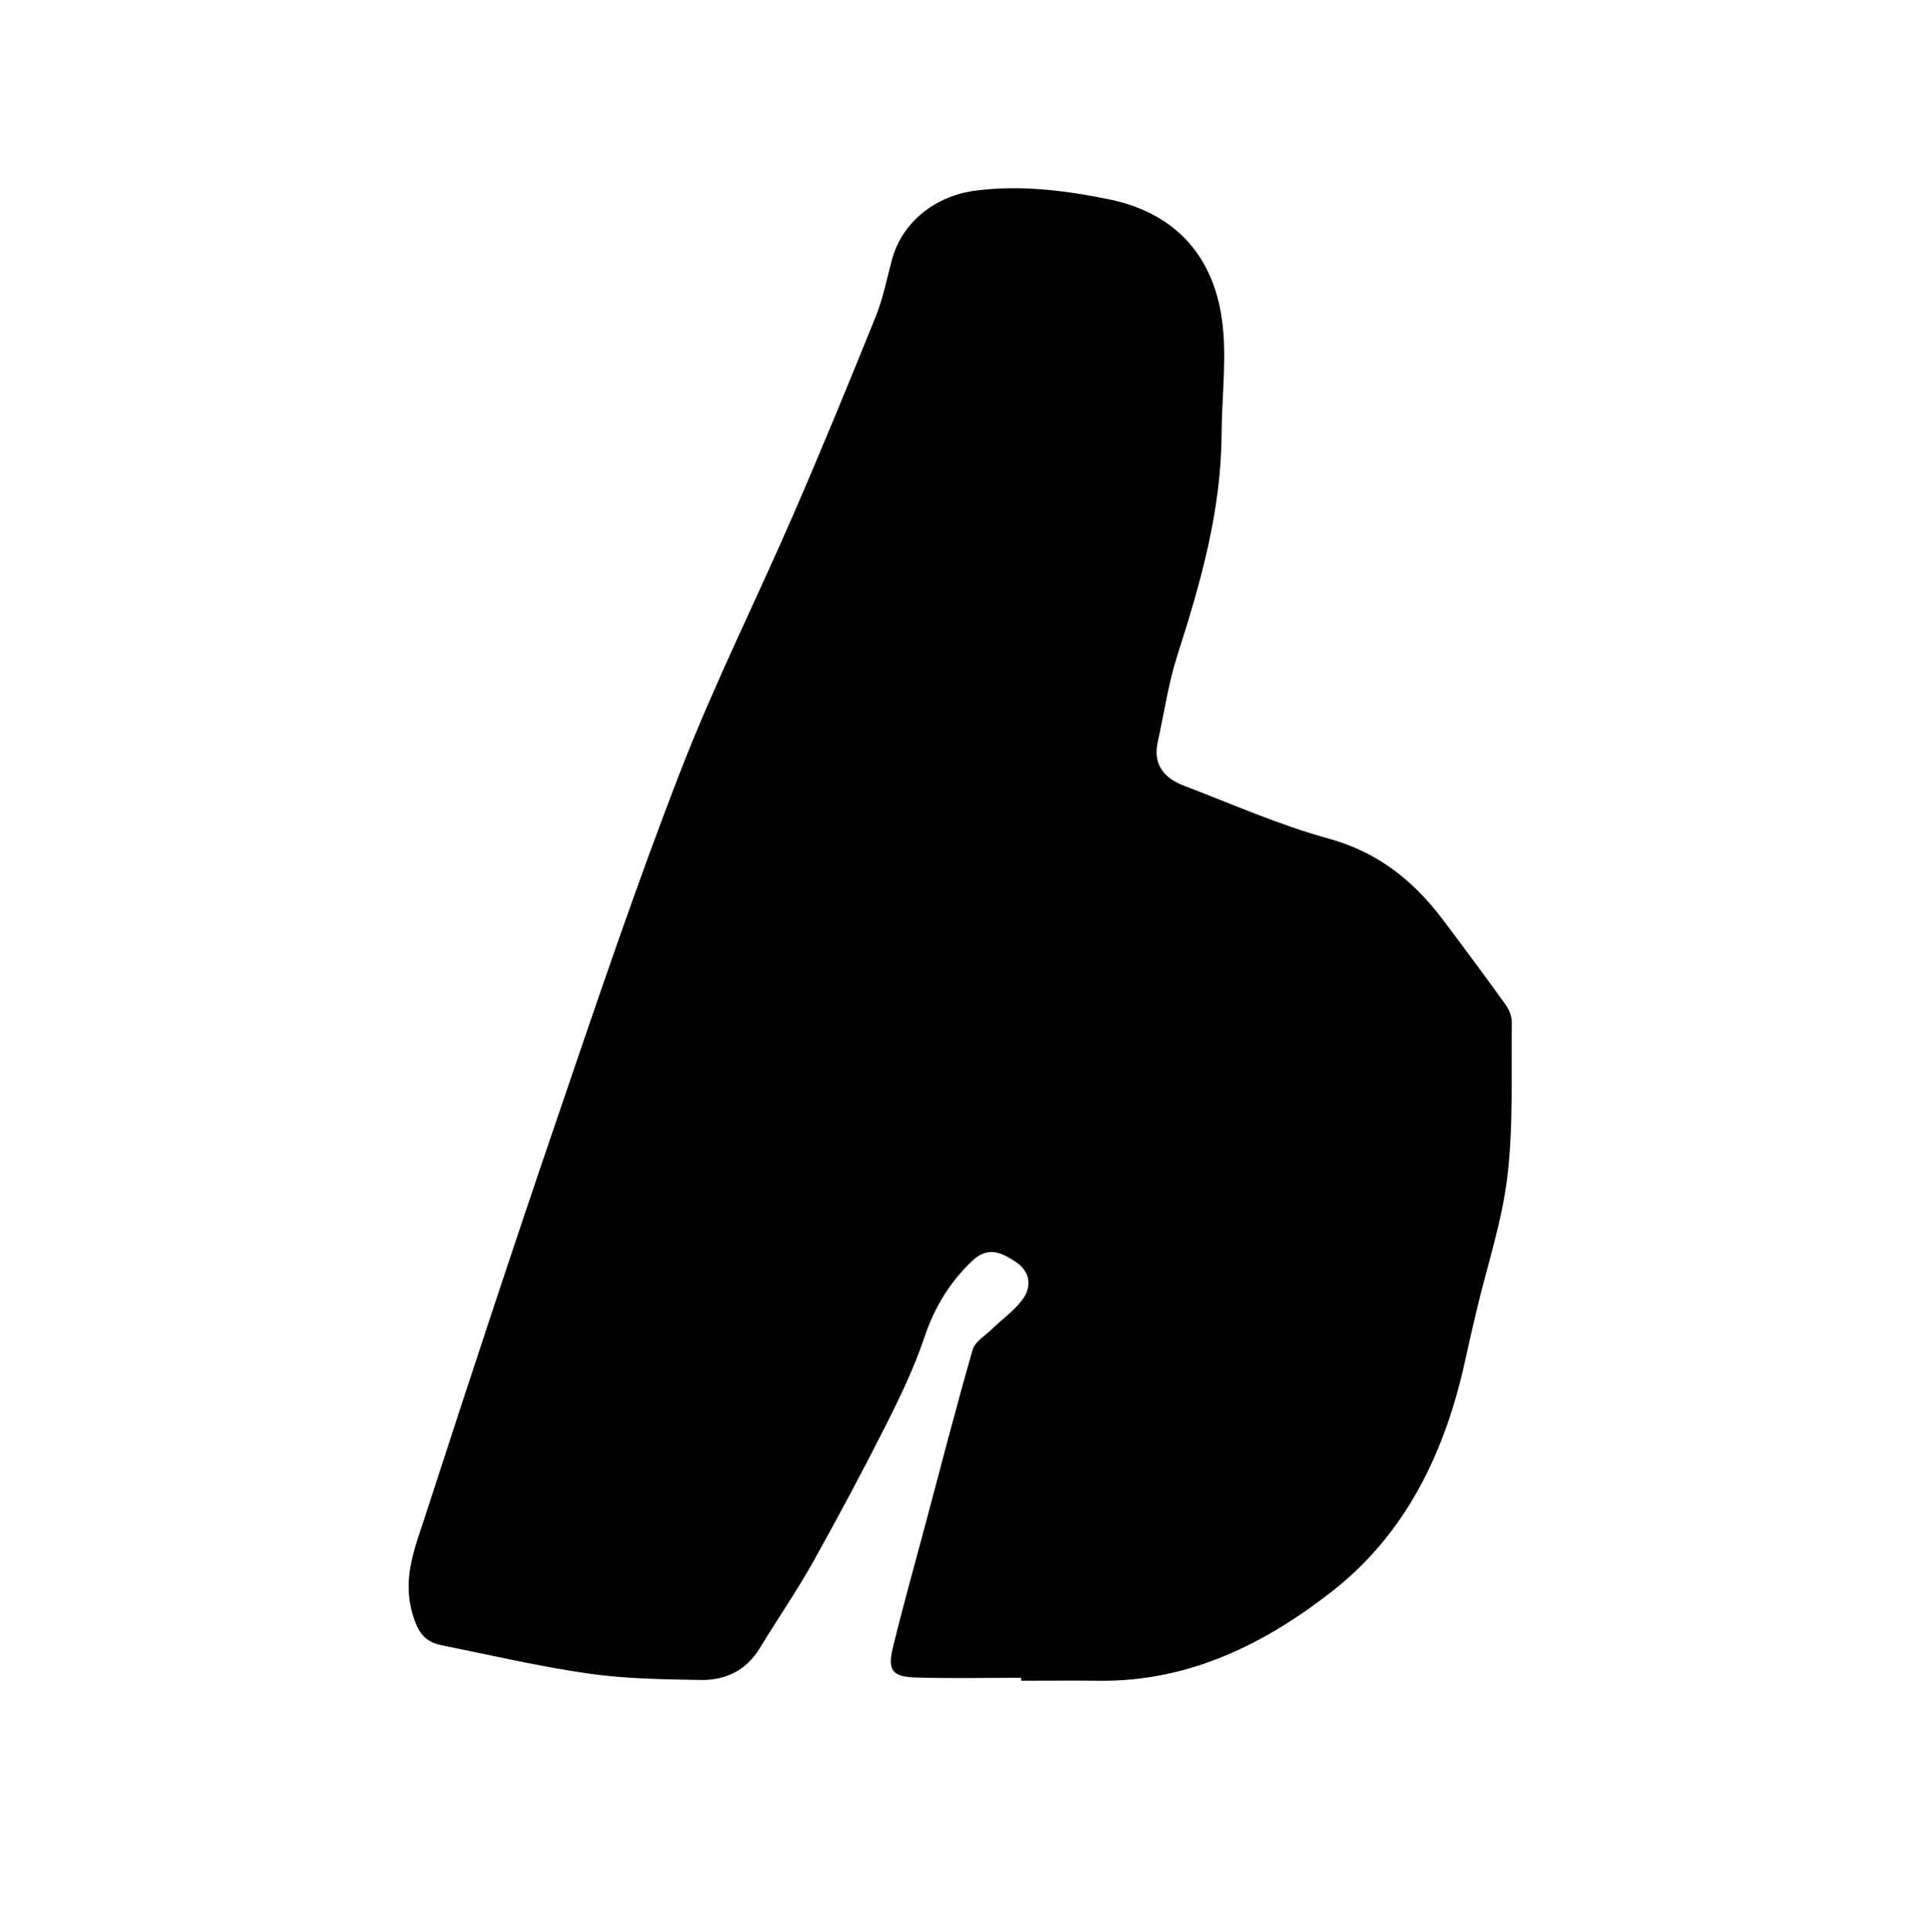
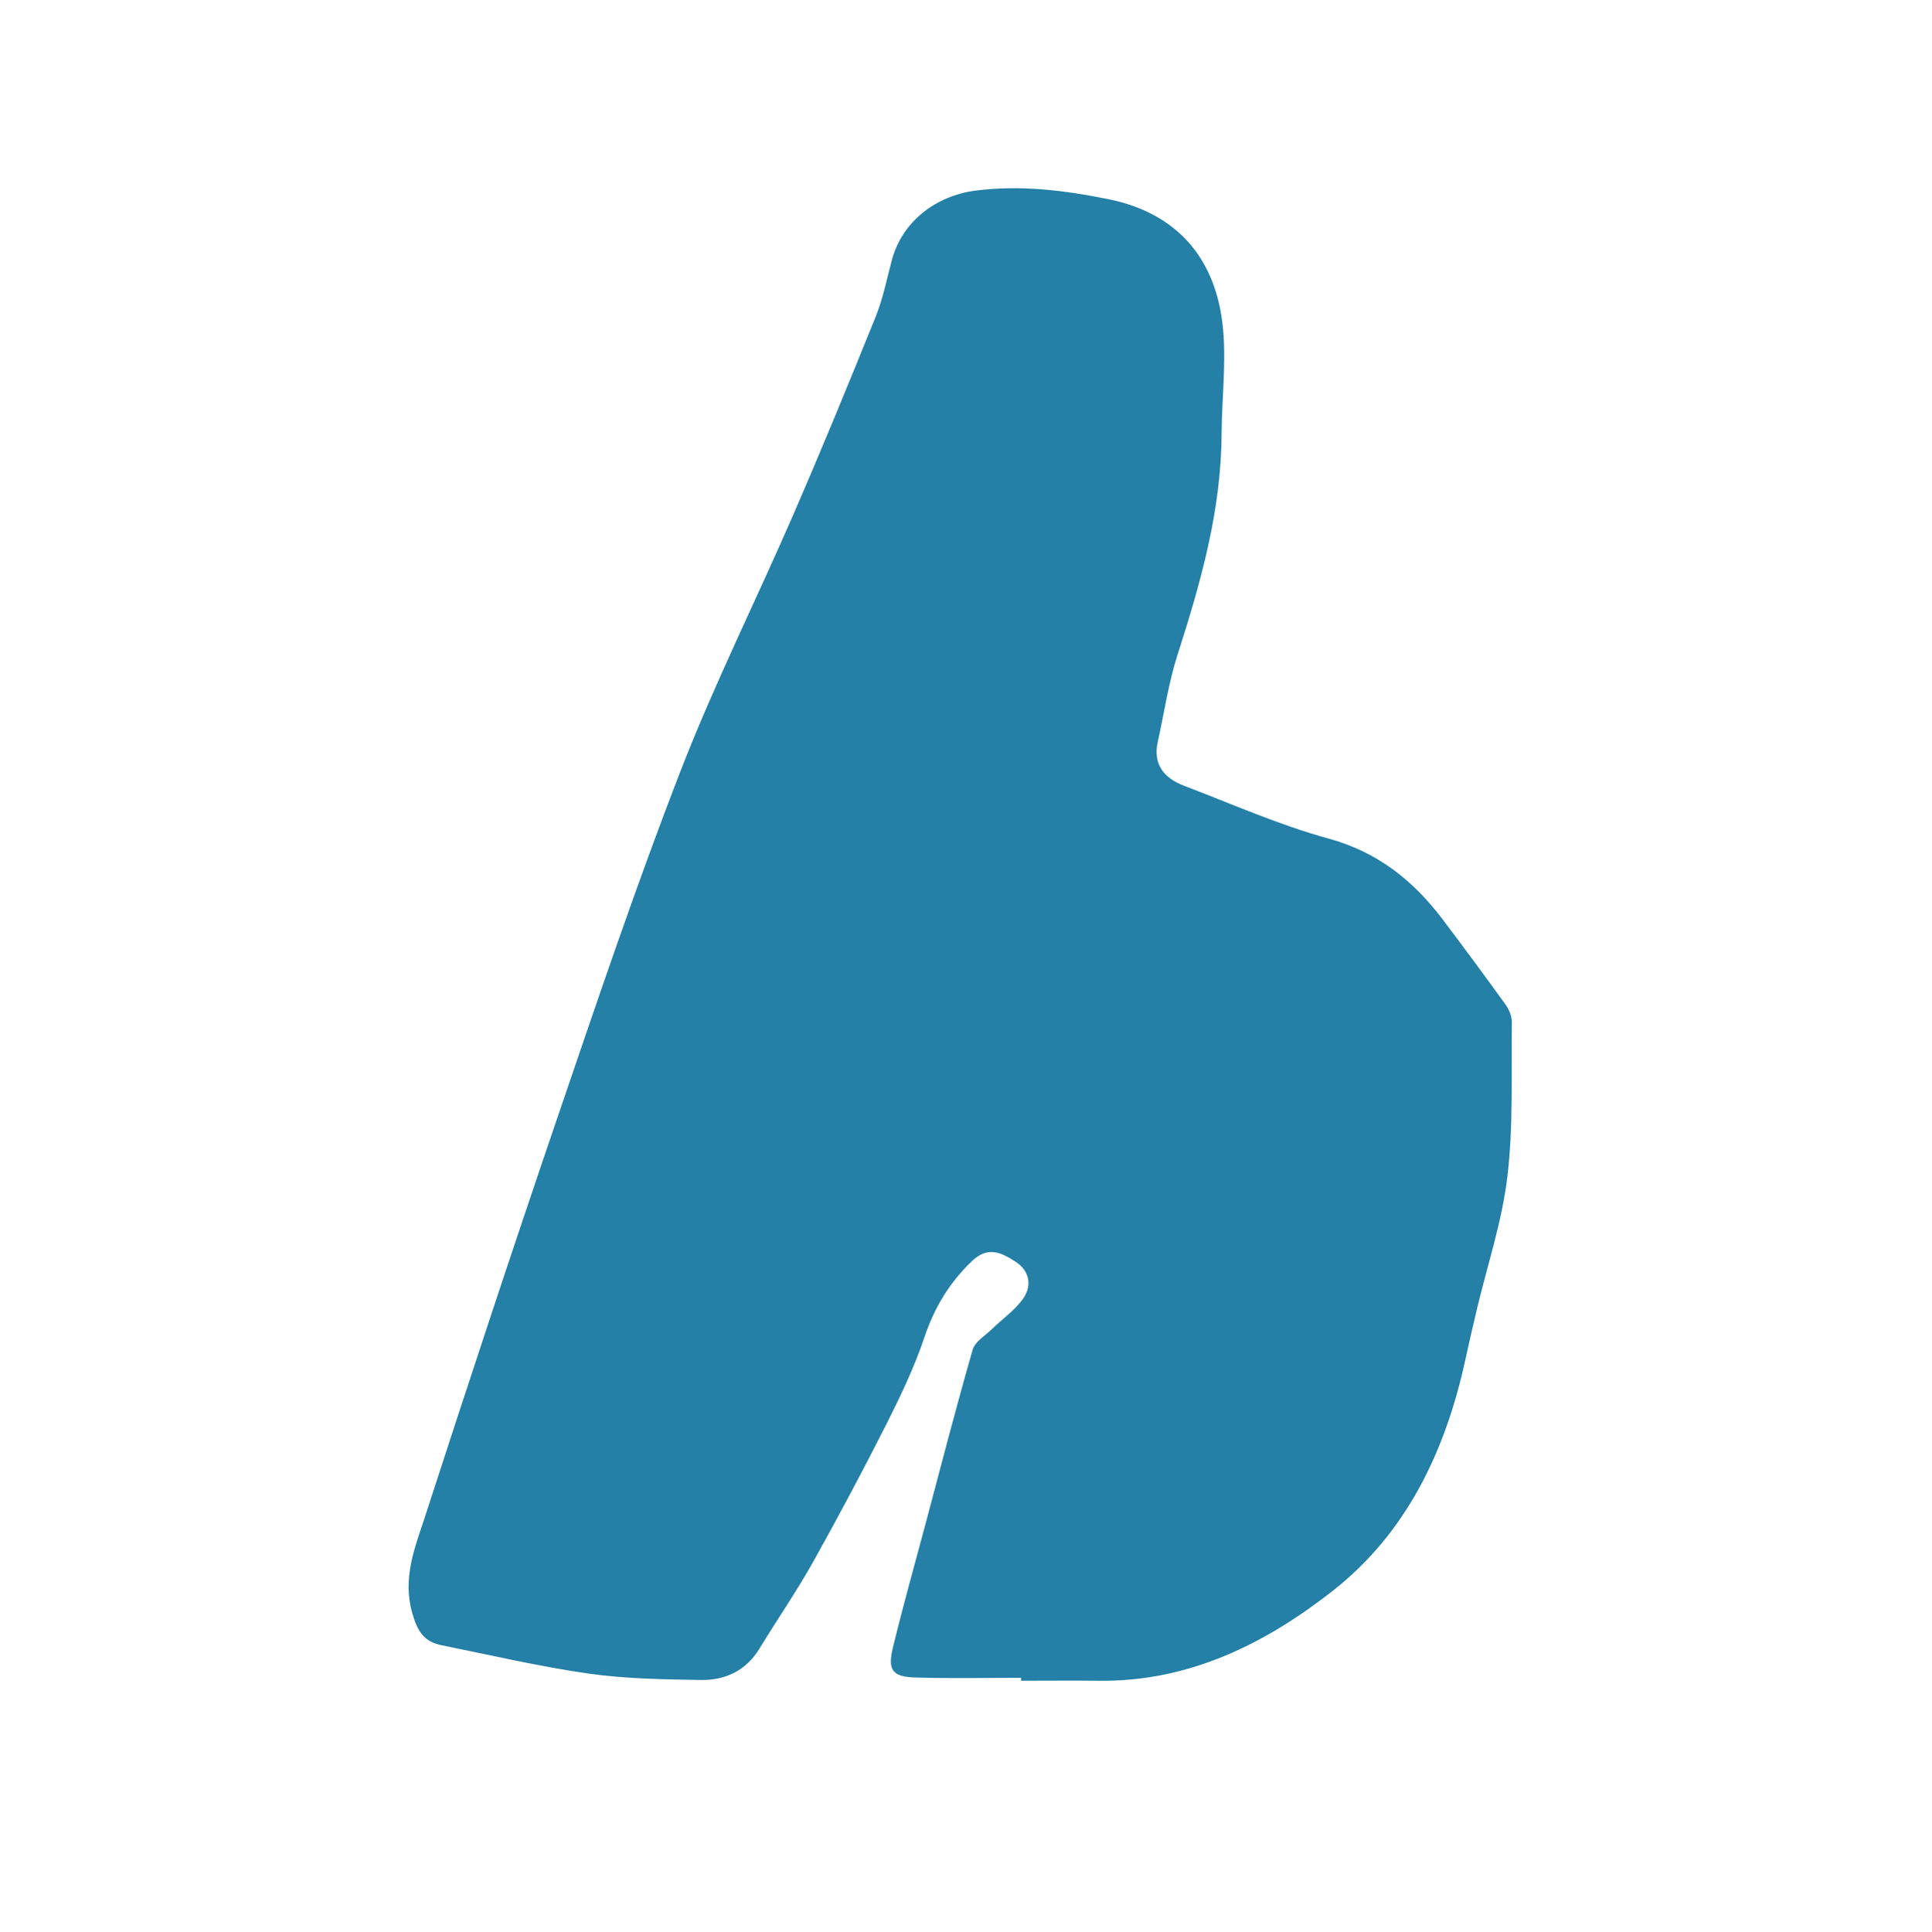
<svg xmlns="http://www.w3.org/2000/svg" version="1.1" id="Layer_0_xA0_Image_00000083071526461954638140000002010114550807127473_" x="0px" y="0px" viewBox="0 0 566.93 566.93" style="enable-background:new 0 0 566.93 566.93;" xml:space="preserve">
+   <style type="text/css">
+ 	.st0{fill:#2480A7;}
+ </style>
  <g>
-     <path d="M299.74,492.54c-10.35,0-20.71,0.23-31.05-0.09c-6.69-0.2-8.18-2.14-6.59-8.71c2.93-12.07,6.29-24.03,9.5-36.03   c4.57-17.17,9.02-34.39,13.92-51.46c0.68-2.39,3.69-4.15,5.71-6.11c3.04-2.97,6.69-5.48,9.1-8.89c2.74-3.86,1.86-8.27-2.23-10.87   c-3.95-2.51-7.94-4.79-12.77-0.17c-6.65,6.36-11.01,13.62-13.95,22.34c-2.95,8.78-6.99,17.24-11.16,25.52   c-6.92,13.68-14.12,27.21-21.6,40.58c-4.86,8.65-10.51,16.85-15.68,25.33c-3.98,6.51-10.1,9.33-17.27,9.2   c-10.95-0.18-22.02-0.34-32.82-1.87c-14.5-2.07-28.81-5.43-43.18-8.32c-5.1-1.02-7.06-3.91-8.64-9.4   c-2.97-10.41,0.78-19.29,3.71-28.31c12.83-39.54,25.85-79.03,39.29-118.37c11.49-33.66,22.87-67.41,35.74-100.56   c9.94-25.64,22.3-50.34,33.25-75.59c8.32-19.18,16.26-38.51,24.08-57.89c2.14-5.31,3.24-11.05,4.73-16.6   c3.05-11.33,13.01-18.85,24.64-20.33c13.21-1.68,25.98-0.07,38.83,2.51c18.82,3.78,30.13,15.62,33.18,33.8   c1.92,11.42,0.2,23.44,0.13,35.2c-0.11,22.47-6.16,43.72-12.97,64.9c-2.64,8.22-3.86,16.9-5.75,25.37   c-1.51,6.75,1.87,10.72,7.71,12.95c14.06,5.35,27.91,11.52,42.36,15.48c14.53,3.98,25.01,12.4,33.69,23.93   c6.21,8.24,12.36,16.53,18.38,24.9c1.02,1.43,1.82,3.44,1.79,5.17c-0.2,15.06,0.47,30.25-1.29,45.14   c-1.56,13.24-5.91,26.15-9.01,39.22c-1.14,4.83-2.27,9.66-3.32,14.52c-5.82,26.83-17.24,50.98-39.06,68.06   c-19.76,15.47-42.09,26.6-68.36,26.32c-7.67-0.09-15.34-0.01-23.01-0.01C299.74,493.1,299.74,492.82,299.74,492.54z" />
+     <path class="st0" d="M299.74,492.54c-10.35,0-20.71,0.23-31.05-0.09c-6.69-0.2-8.18-2.14-6.59-8.71   c2.93-12.07,6.29-24.03,9.5-36.03c4.57-17.17,9.02-34.39,13.92-51.46c0.68-2.39,3.69-4.15,5.71-6.11c3.04-2.97,6.69-5.48,9.1-8.89   c2.74-3.86,1.86-8.27-2.23-10.87c-3.95-2.51-7.94-4.79-12.77-0.17c-6.65,6.36-11.01,13.62-13.95,22.34   c-2.95,8.78-6.99,17.24-11.16,25.52c-6.92,13.68-14.12,27.21-21.6,40.58c-4.86,8.65-10.51,16.85-15.68,25.33   c-3.98,6.51-10.1,9.33-17.27,9.2c-10.95-0.18-22.02-0.34-32.82-1.87c-14.5-2.07-28.81-5.43-43.18-8.32   c-5.1-1.02-7.06-3.91-8.64-9.4c-2.97-10.41,0.78-19.29,3.71-28.31c12.83-39.54,25.85-79.03,39.29-118.37   c11.49-33.66,22.87-67.41,35.74-100.56c9.94-25.64,22.3-50.34,33.25-75.59c8.32-19.18,16.26-38.51,24.08-57.89   c2.14-5.31,3.24-11.05,4.73-16.6c3.05-11.33,13.01-18.85,24.64-20.33c13.21-1.68,25.98-0.07,38.83,2.51   c18.82,3.78,30.13,15.62,33.18,33.8c1.92,11.42,0.2,23.44,0.13,35.2c-0.11,22.47-6.16,43.72-12.97,64.9   c-2.64,8.22-3.86,16.9-5.75,25.37c-1.51,6.75,1.87,10.72,7.71,12.95c14.06,5.35,27.91,11.52,42.36,15.48   c14.53,3.98,25.01,12.4,33.69,23.93c6.21,8.24,12.36,16.53,18.38,24.9c1.02,1.43,1.82,3.44,1.79,5.17   c-0.2,15.06,0.47,30.25-1.29,45.14c-1.56,13.24-5.91,26.15-9.01,39.22c-1.14,4.83-2.27,9.66-3.32,14.52   c-5.82,26.83-17.24,50.98-39.06,68.06c-19.76,15.47-42.09,26.6-68.36,26.32c-7.67-0.09-15.34-0.01-23.01-0.01   C299.74,493.1,299.74,492.82,299.74,492.54z" />
  </g>
</svg>
